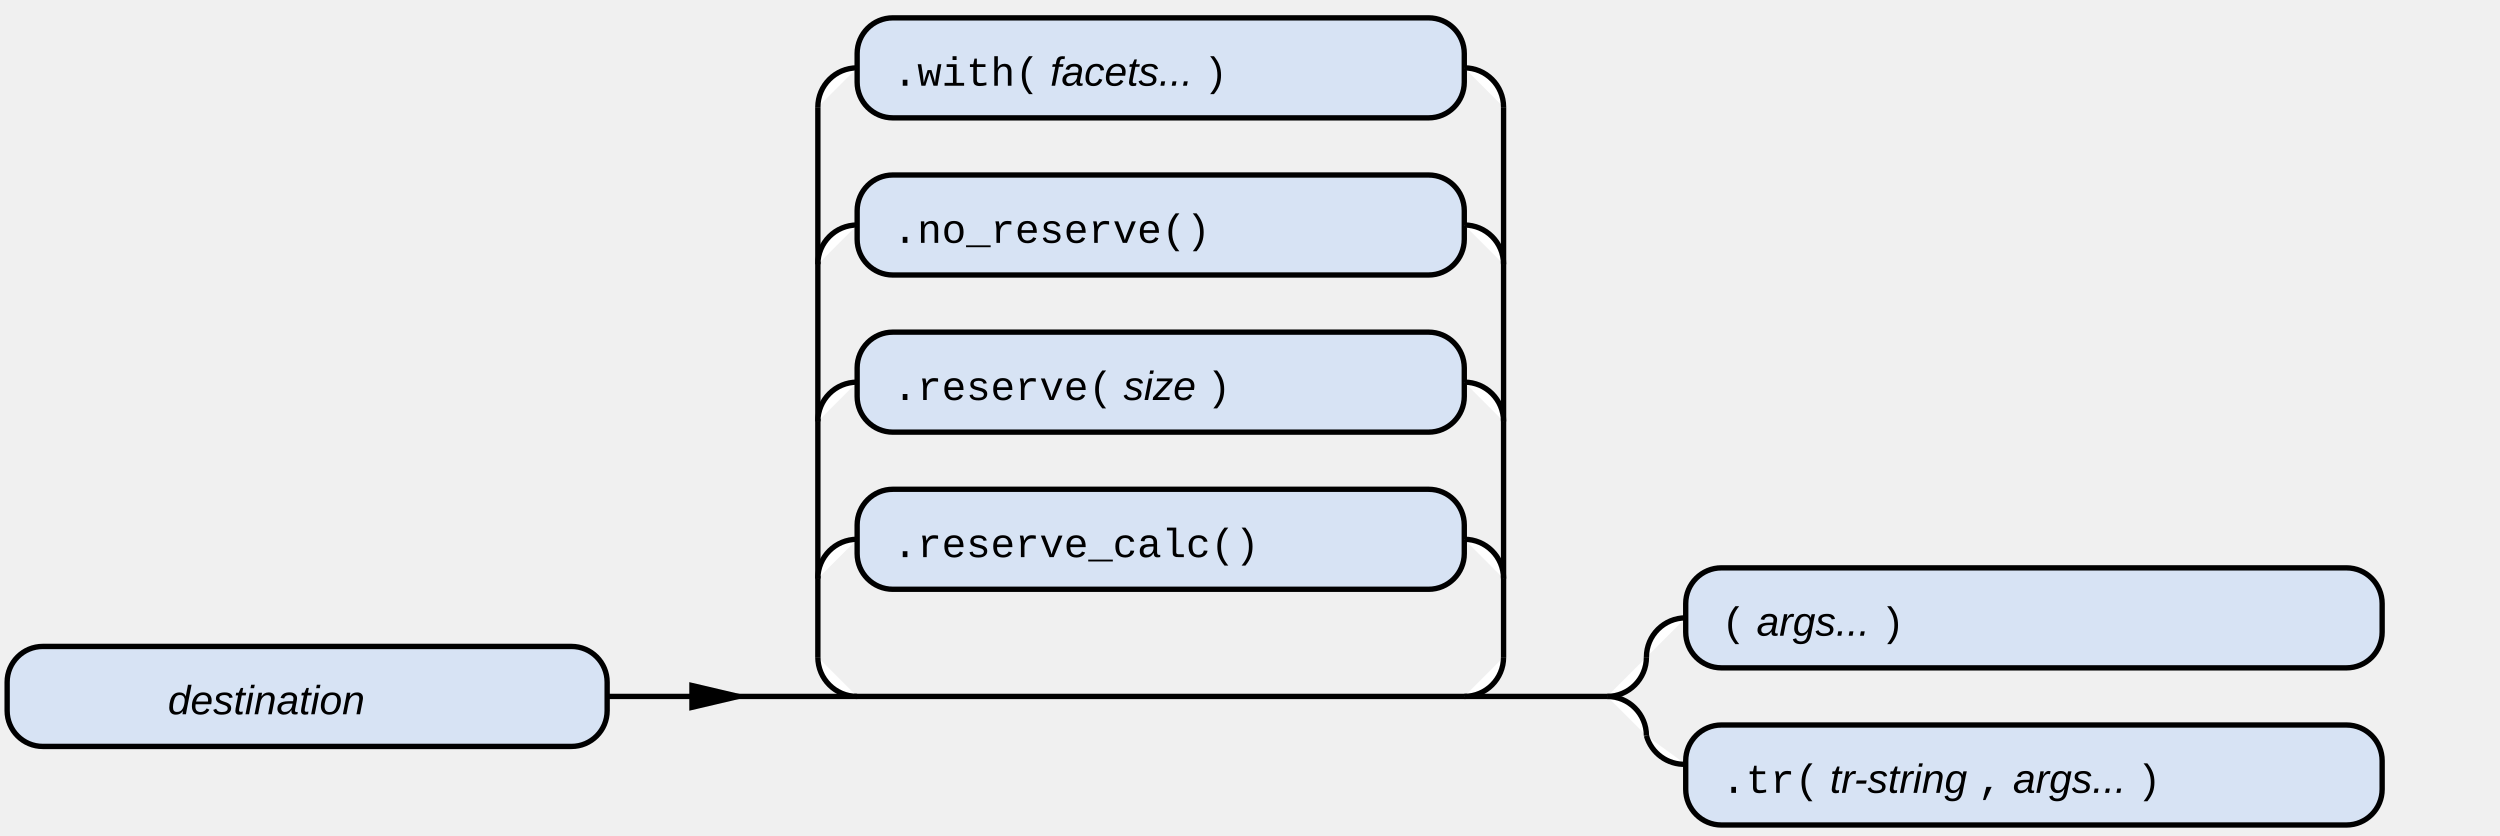
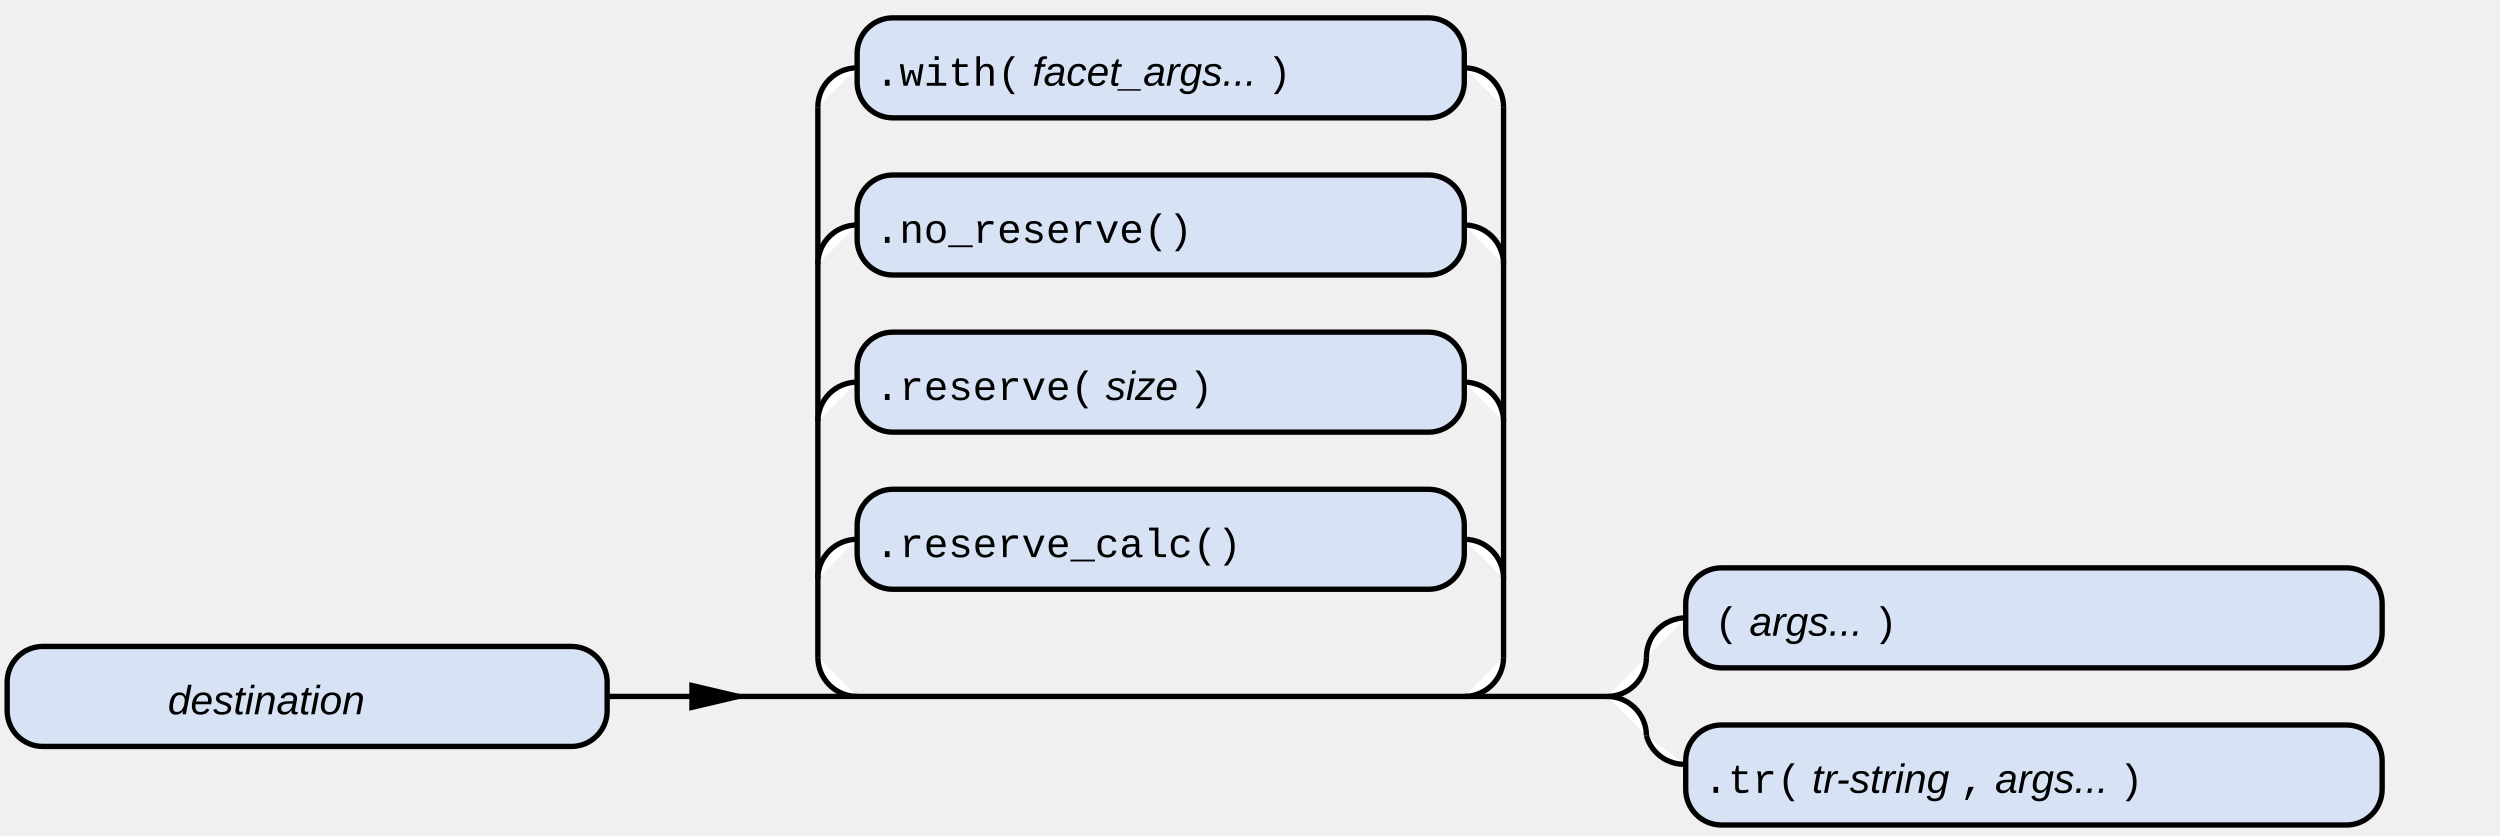
<svg xmlns="http://www.w3.org/2000/svg" width="700px" height="234px">
  <style>
    /*  */
    .code {
    font-style:normal;
    font-family:"Courier New";
    font-size:95%;
    }
    .repl {
    font-style:italic;
    font-family:Arial;
    font-size:95%;
    }
    rect{
    fill:#d7e3f4;
    stroke:black;
    stroke-width:1.5;
    }
    path{
    stroke:black;
    stroke-width:1.5;
    fill:white;
    }
    path.arrow{
    fill:black;
    stroke-width:0;
    }
    a:hover {
    outline: dotted 1px blue;
    /*stroke:blue;*/
    }
    /*  */
  </style>
  <a href="quick_reference.html#facets" target="_parent">
    <rect width="170" height="28" rx="10" ry="10" x="240" y="5" />
-     <text x="250" y="24">
+     <text x="245" y="24">
      <tspan class="code">.with(</tspan>
-       <tspan class="repl">facets...</tspan>
+       <tspan class="repl">facet_args...</tspan>
      <tspan class="code">)</tspan>
    </text>
  </a>
  <a href="quick_reference.html#reserve" target="_parent">
    <rect width="170" height="28" rx="10" ry="10" x="240" y="49" />
-     <text x="250" y="68">
+     <text x="245" y="68">
      <tspan class="code">.no_reserve()</tspan>
    </text>
  </a>
  <a href="quick_reference.html#reserve" target="_parent">
    <rect width="170" height="28" rx="10" ry="10" x="240" y="93" />
-     <text x="250" y="112">
+     <text x="245" y="112">
      <tspan class="code">.reserve(</tspan>
      <tspan class="repl">size</tspan>
      <tspan class="code">)</tspan>
    </text>
  </a>
  <a href="quick_reference.html#reserve" target="_parent">
    <rect width="170" height="28" rx="10" ry="10" x="240" y="137" />
-     <text x="250" y="156" class="code">.reserve_calc()</text>
+     <text x="245" y="156" class="code">.reserve_calc()</text>
  </a>
  <a href="quick_reference.html#destinations" target="_parent">
    <rect width="168" height="28" rx="10" ry="10" x="2" y="181" />
    <text x="47" y="200" class="repl">destination</text>
  </a>
  <path d="M170 195 H450" />
  <path d="M229 30 V184" />
  <path d="M421 30 V184" />
  <path d="M240 19 A11 11 0 0 0 229 30" />
  <path d="M410 19 A11 11 0 0 1 421 30" />
  <path d="M240 63 A11 11 0 0 0 229 74" />
  <path d="M410 63 A11 11 0 0 1 421 74" />
  <path d="M240 107 A11 11 0 0 0 229 118" />
  <path d="M410 107 A11 11 0 0 1 421 118" />
  <path d="M240 151 A11 11 0 0 0 229 162" />
  <path d="M410 151 A11 11 0 0 1 421 162" />
  <path d="M240 195 A11 11 0 0 1 229 184" />
  <path d="M410 195 A11 11 0 0 0 421 184" />
  <path d="M450 195 A11 11 0 0 0 461 184" />
  <path d="M461 184 A11 11 0 0 1 472 173" />
  <path d="M450 195 A11 11 0 0 1 461 206" />
  <path d="M461 206 A11 11 0 0 0 472 214" />
  <a href="quick_reference.html#input_types" target="_parent">
    <rect width="195" height="28" rx="10" ry="10" x="472" y="159" />
-     <text x="482" y="178">
+     <text x="480" y="178">
      <tspan class="code">(</tspan>
      <tspan class="repl">args...</tspan>
      <tspan class="code">)</tspan>
    </text>
  </a>
  <a href="quick_reference.html#tr_string" target="_parent">
    <rect width="195" height="28" rx="10" ry="10" x="472" y="203" />
-     <text x="482" y="222">
+     <text x="477" y="222">
      <tspan class="code">.tr(</tspan>
      <tspan class="repl">tr-string</tspan>
      <tspan class="code">,</tspan>
      <tspan class="repl">args...</tspan>
      <tspan class="code">)</tspan>
    </text>
  </a>
  <path class="arrow" d="M210 195 l -17 -4 v 8" />
</svg>
